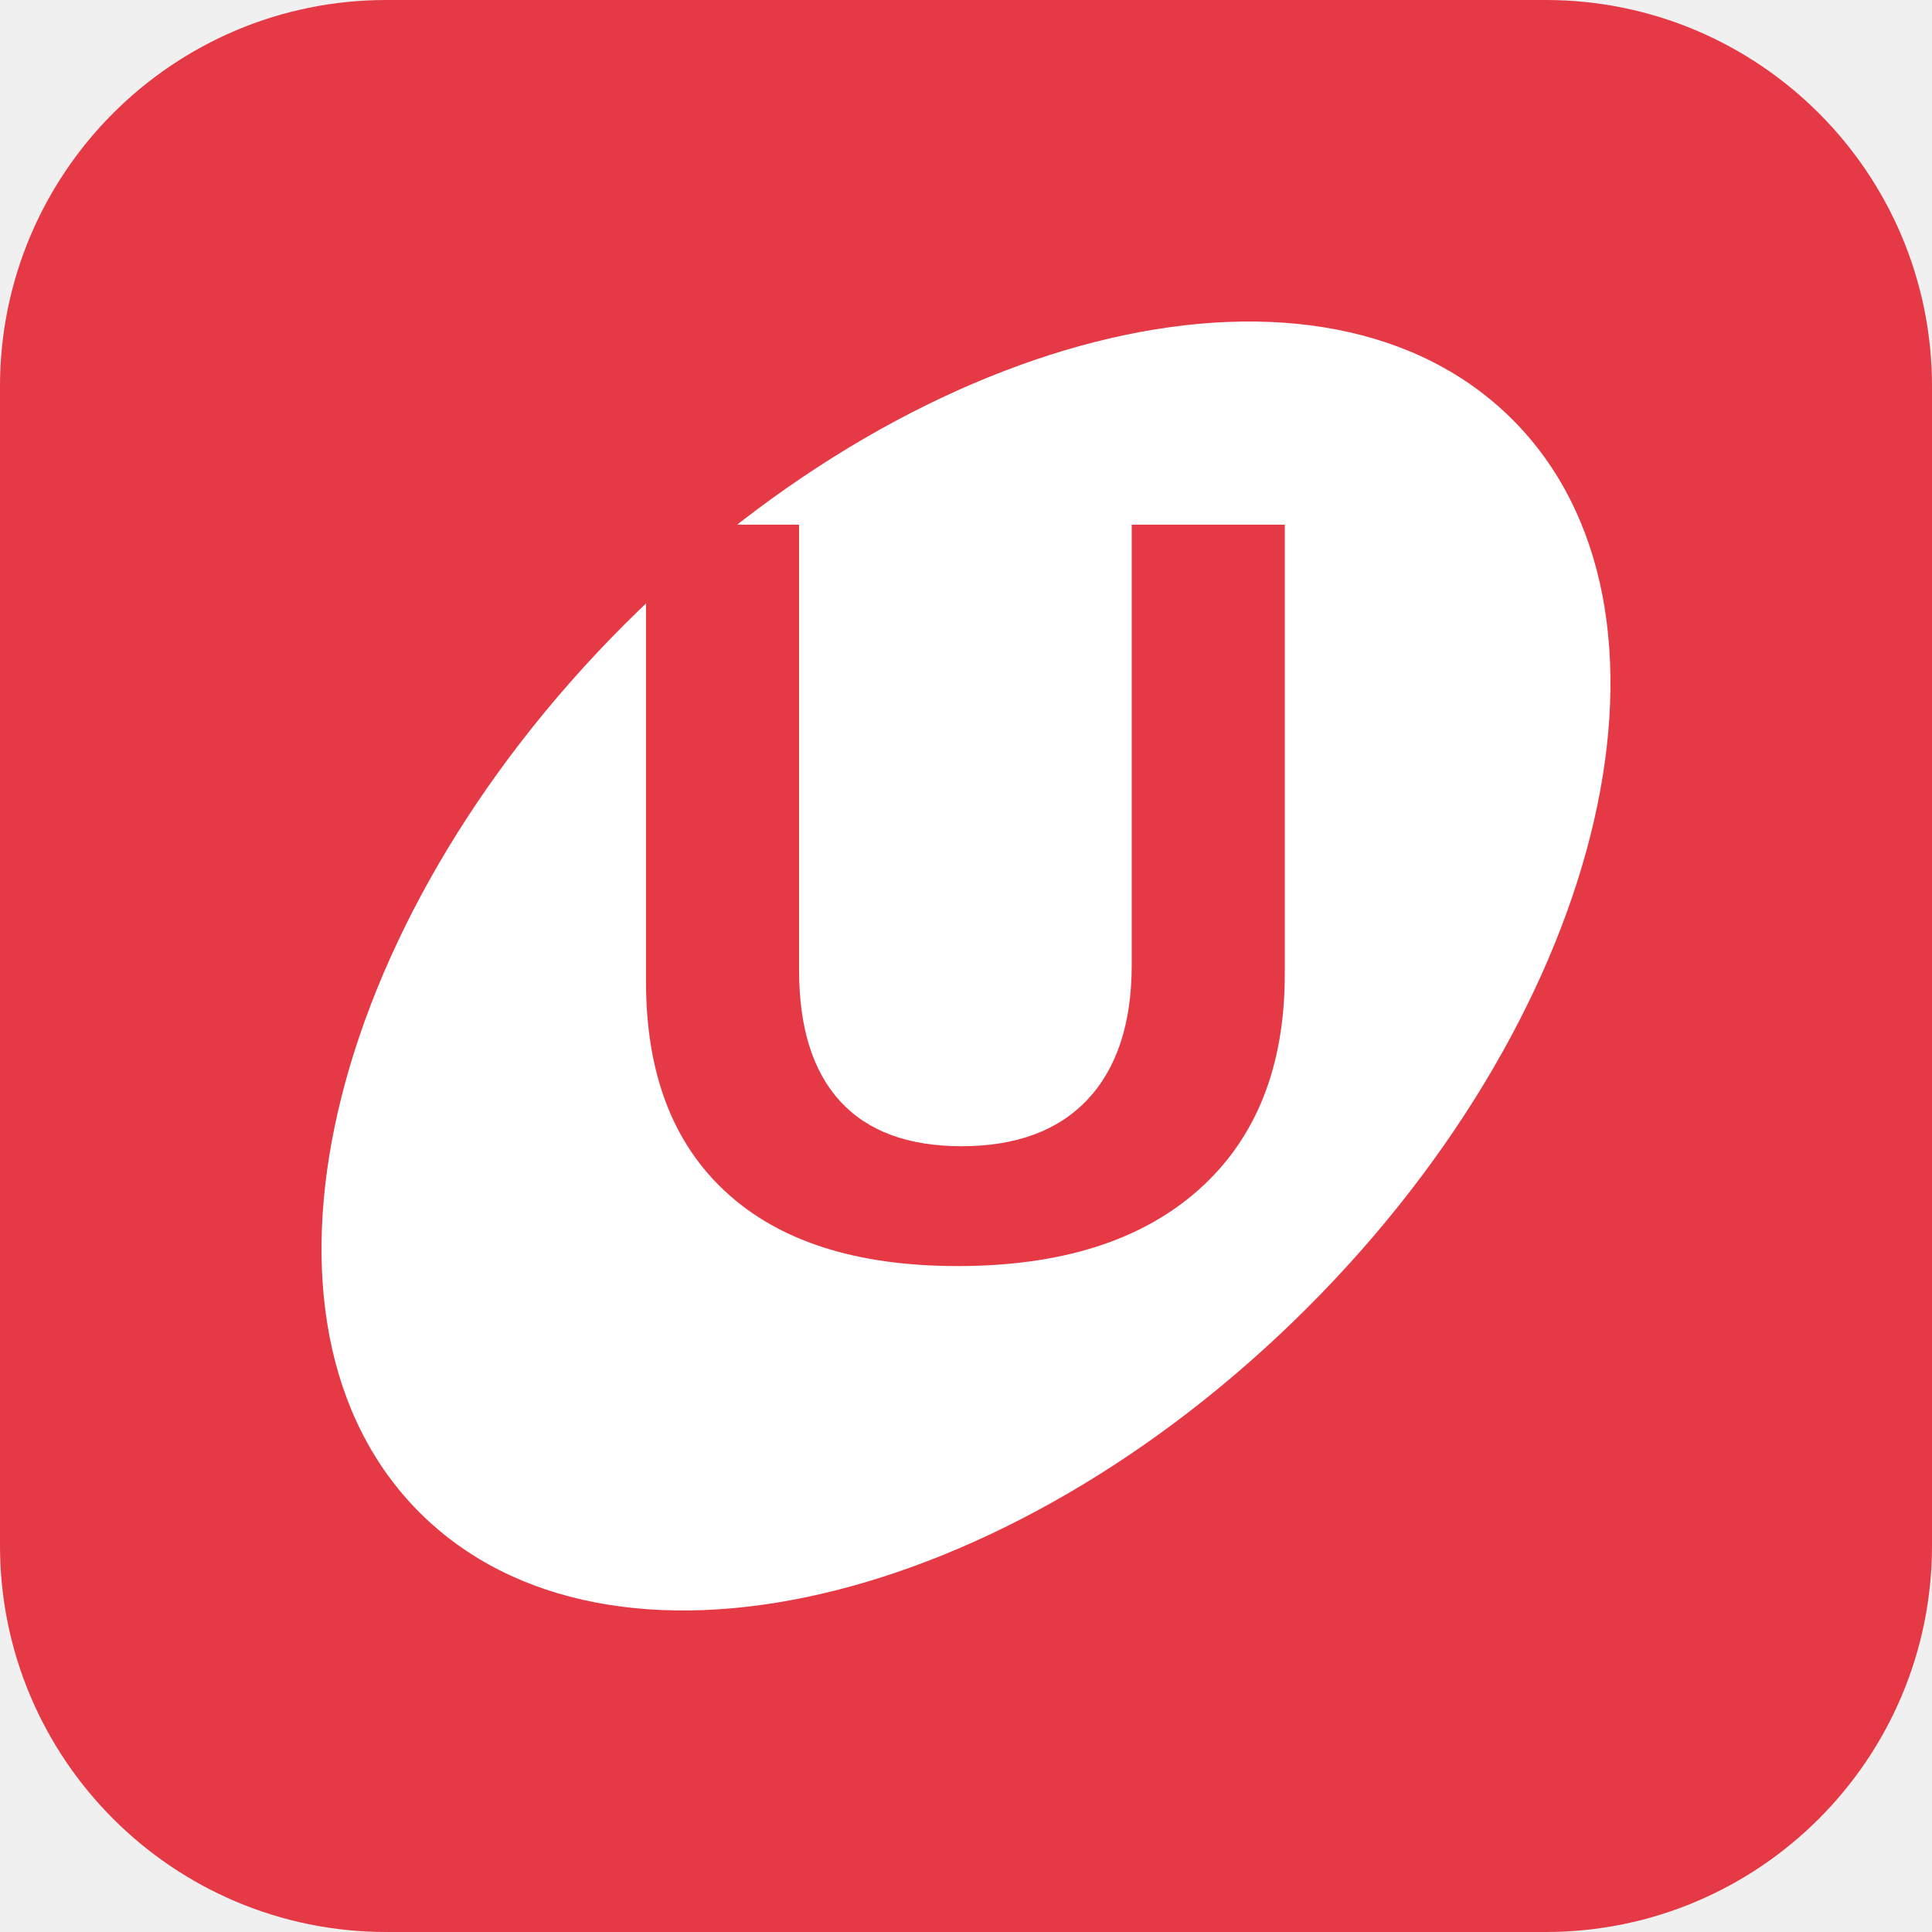
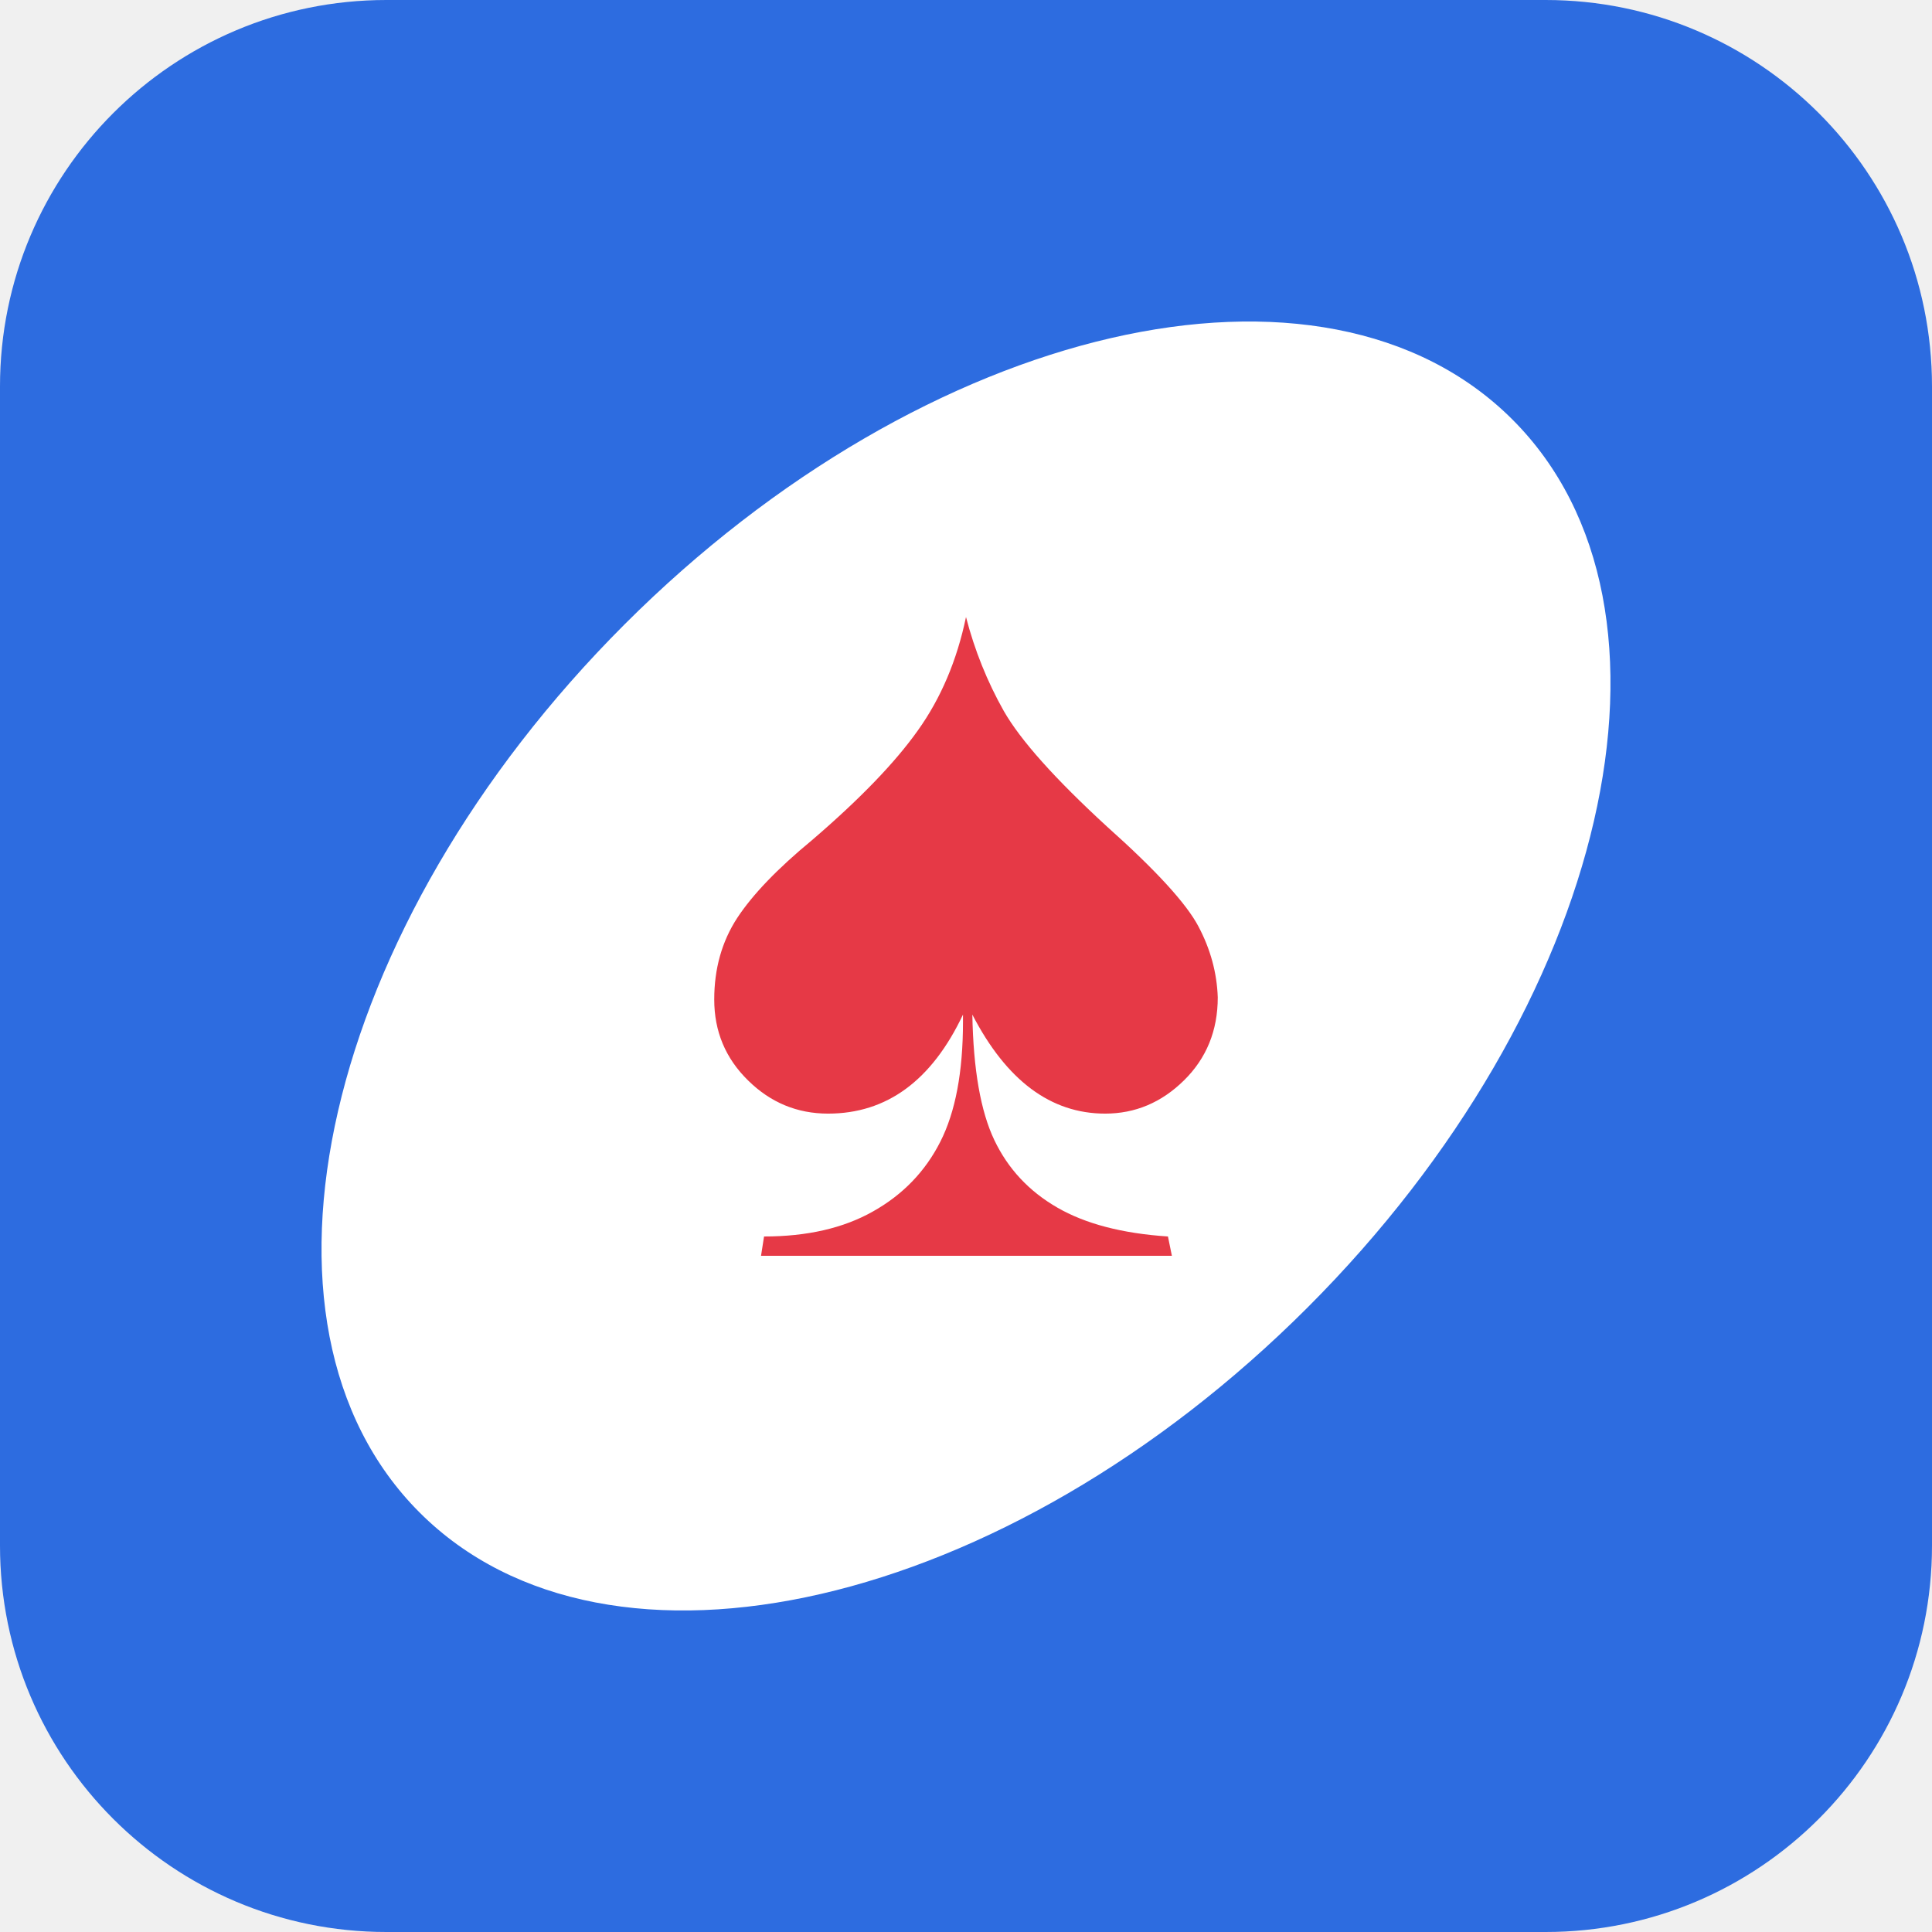
<svg xmlns="http://www.w3.org/2000/svg" viewBox="0 0 100 100">
-   <rect width="100" height="100" rx="20" fill="#e63946" />
+   <rect width="100" height="100" rx="20" fill="#2d6ce0" />
  <ellipse cx="50" cy="50" rx="40" ry="25" fill="white" transform="rotate(-45 50 50)" />
-   <text x="50%" y="65%" font-family="Arial,sans-serif" font-weight="900" font-size="55" fill="#e63946" text-anchor="middle">U</text>
+   <text x="50%" y="65%" font-family="Arial,sans-serif" font-weight="900" font-size="55" fill="#e63946" text-anchor="middle">♠</text>
</svg>
